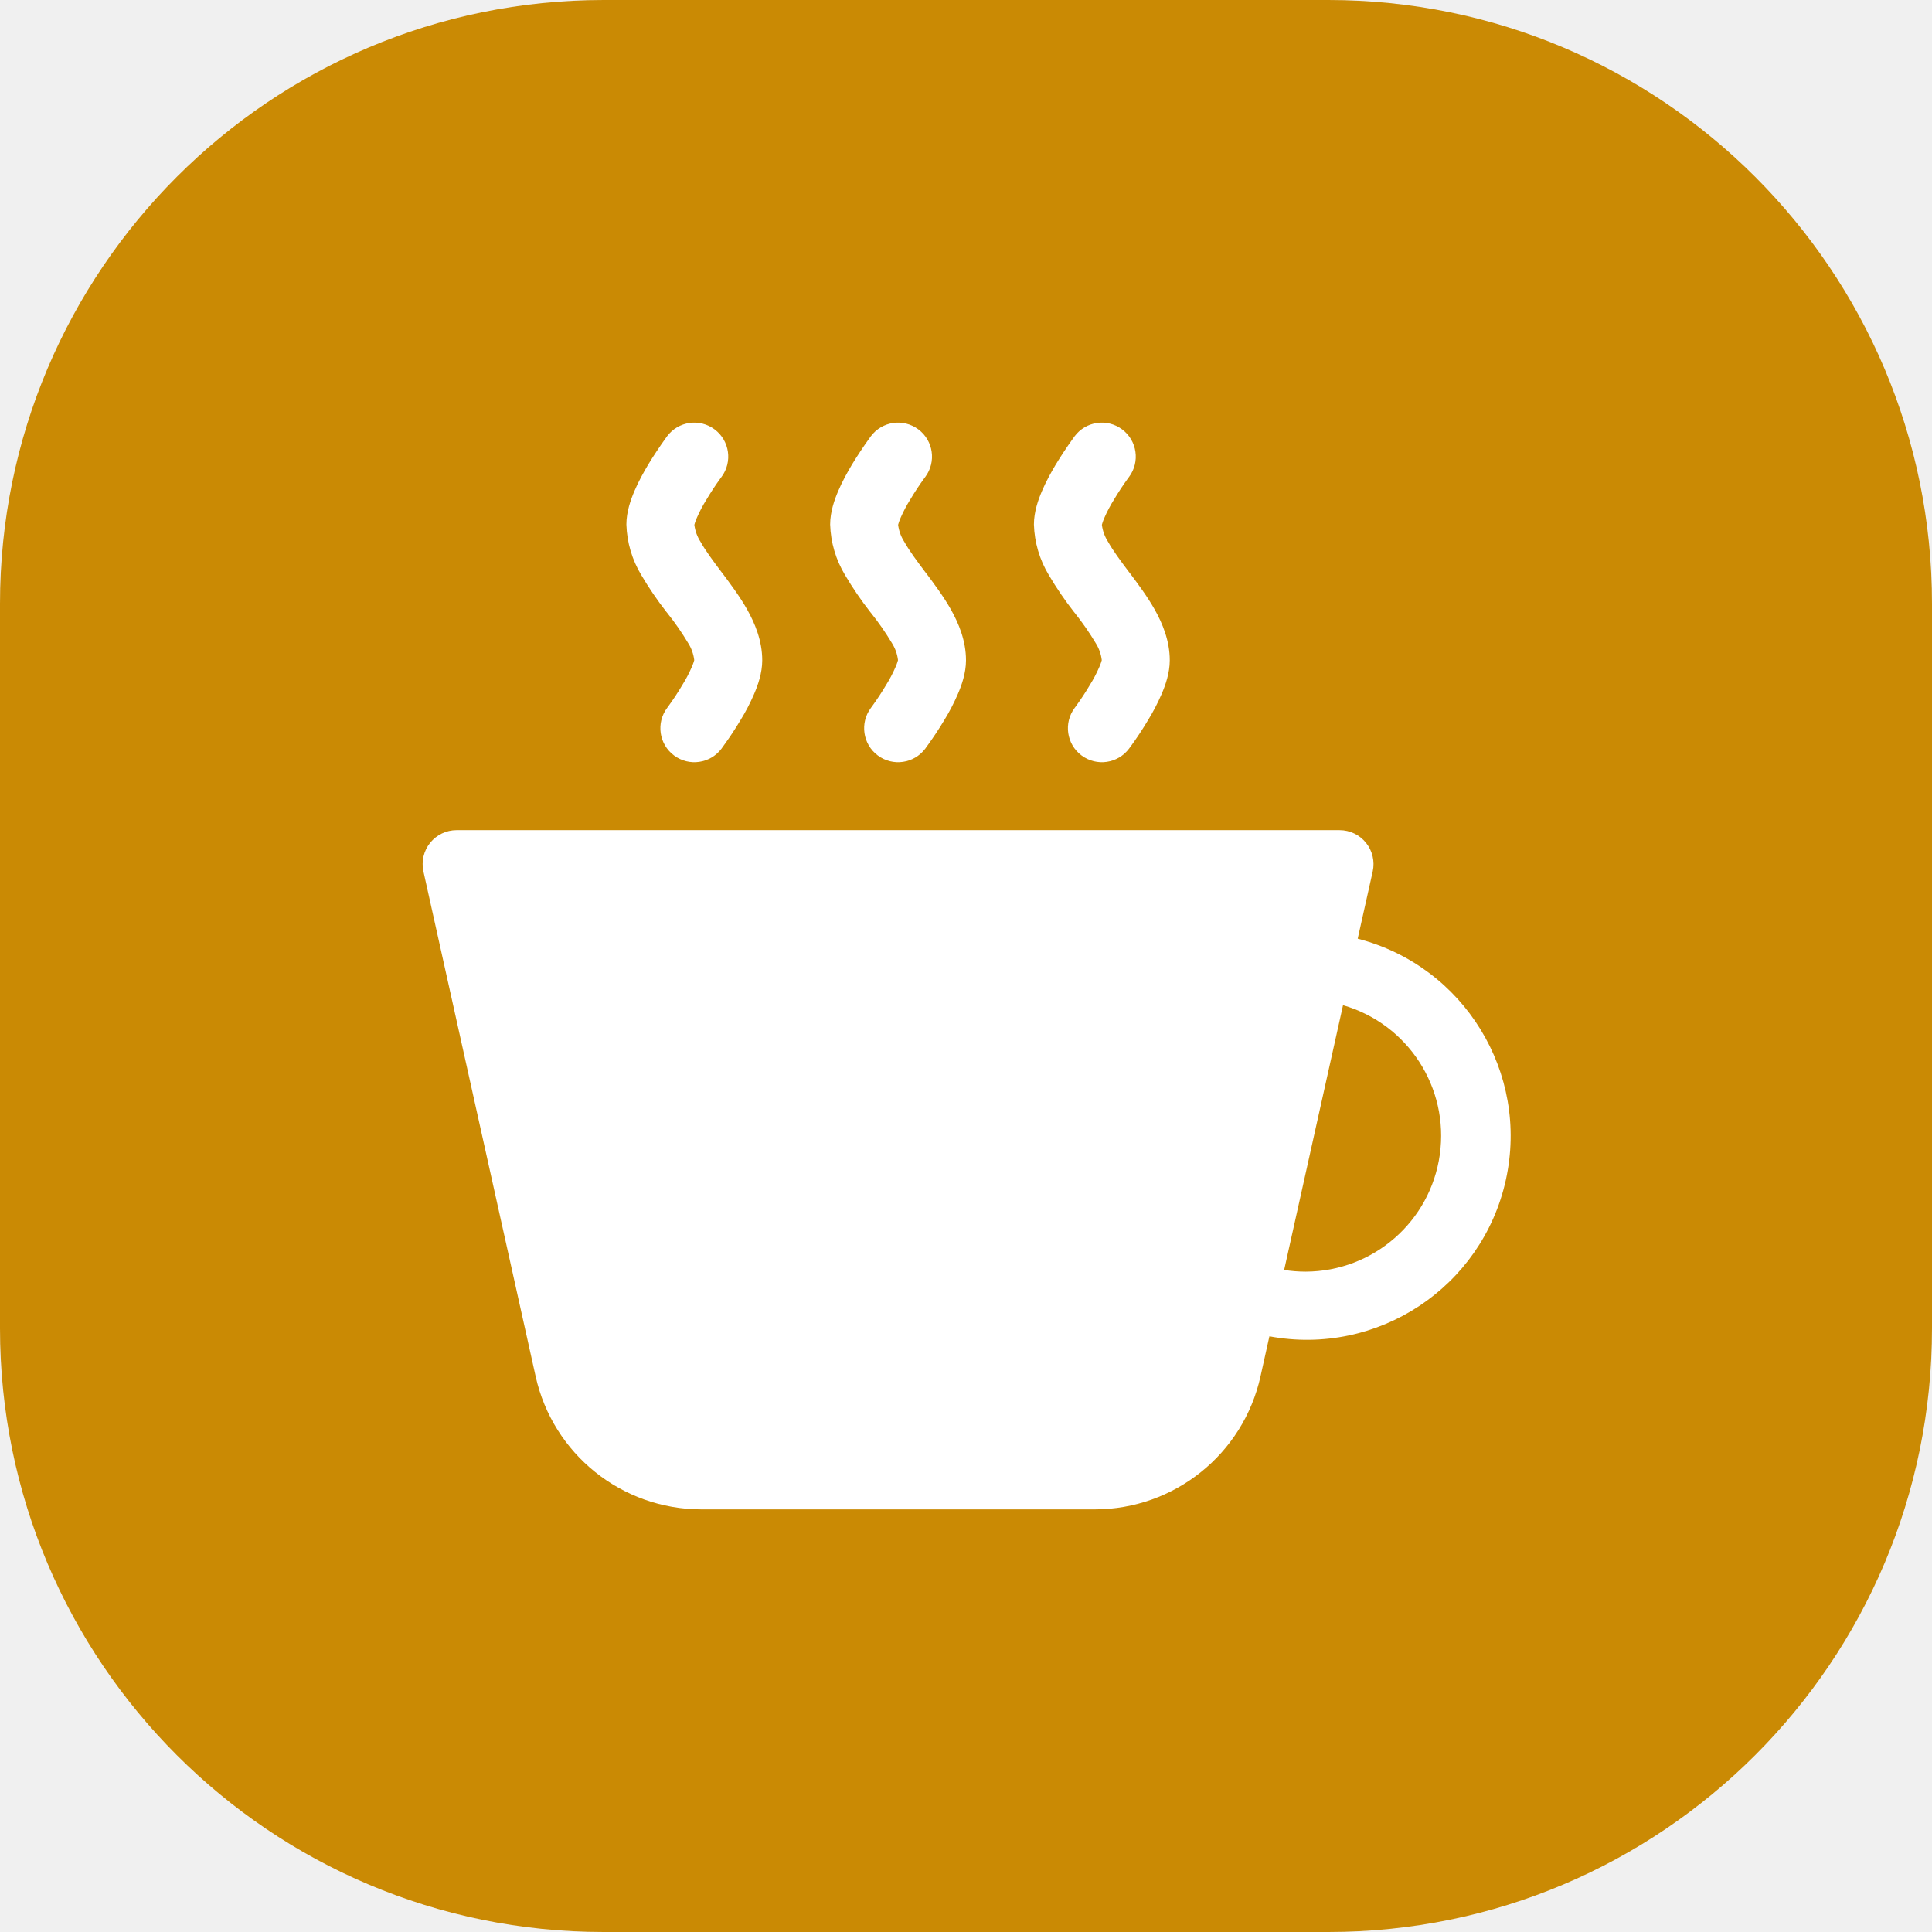
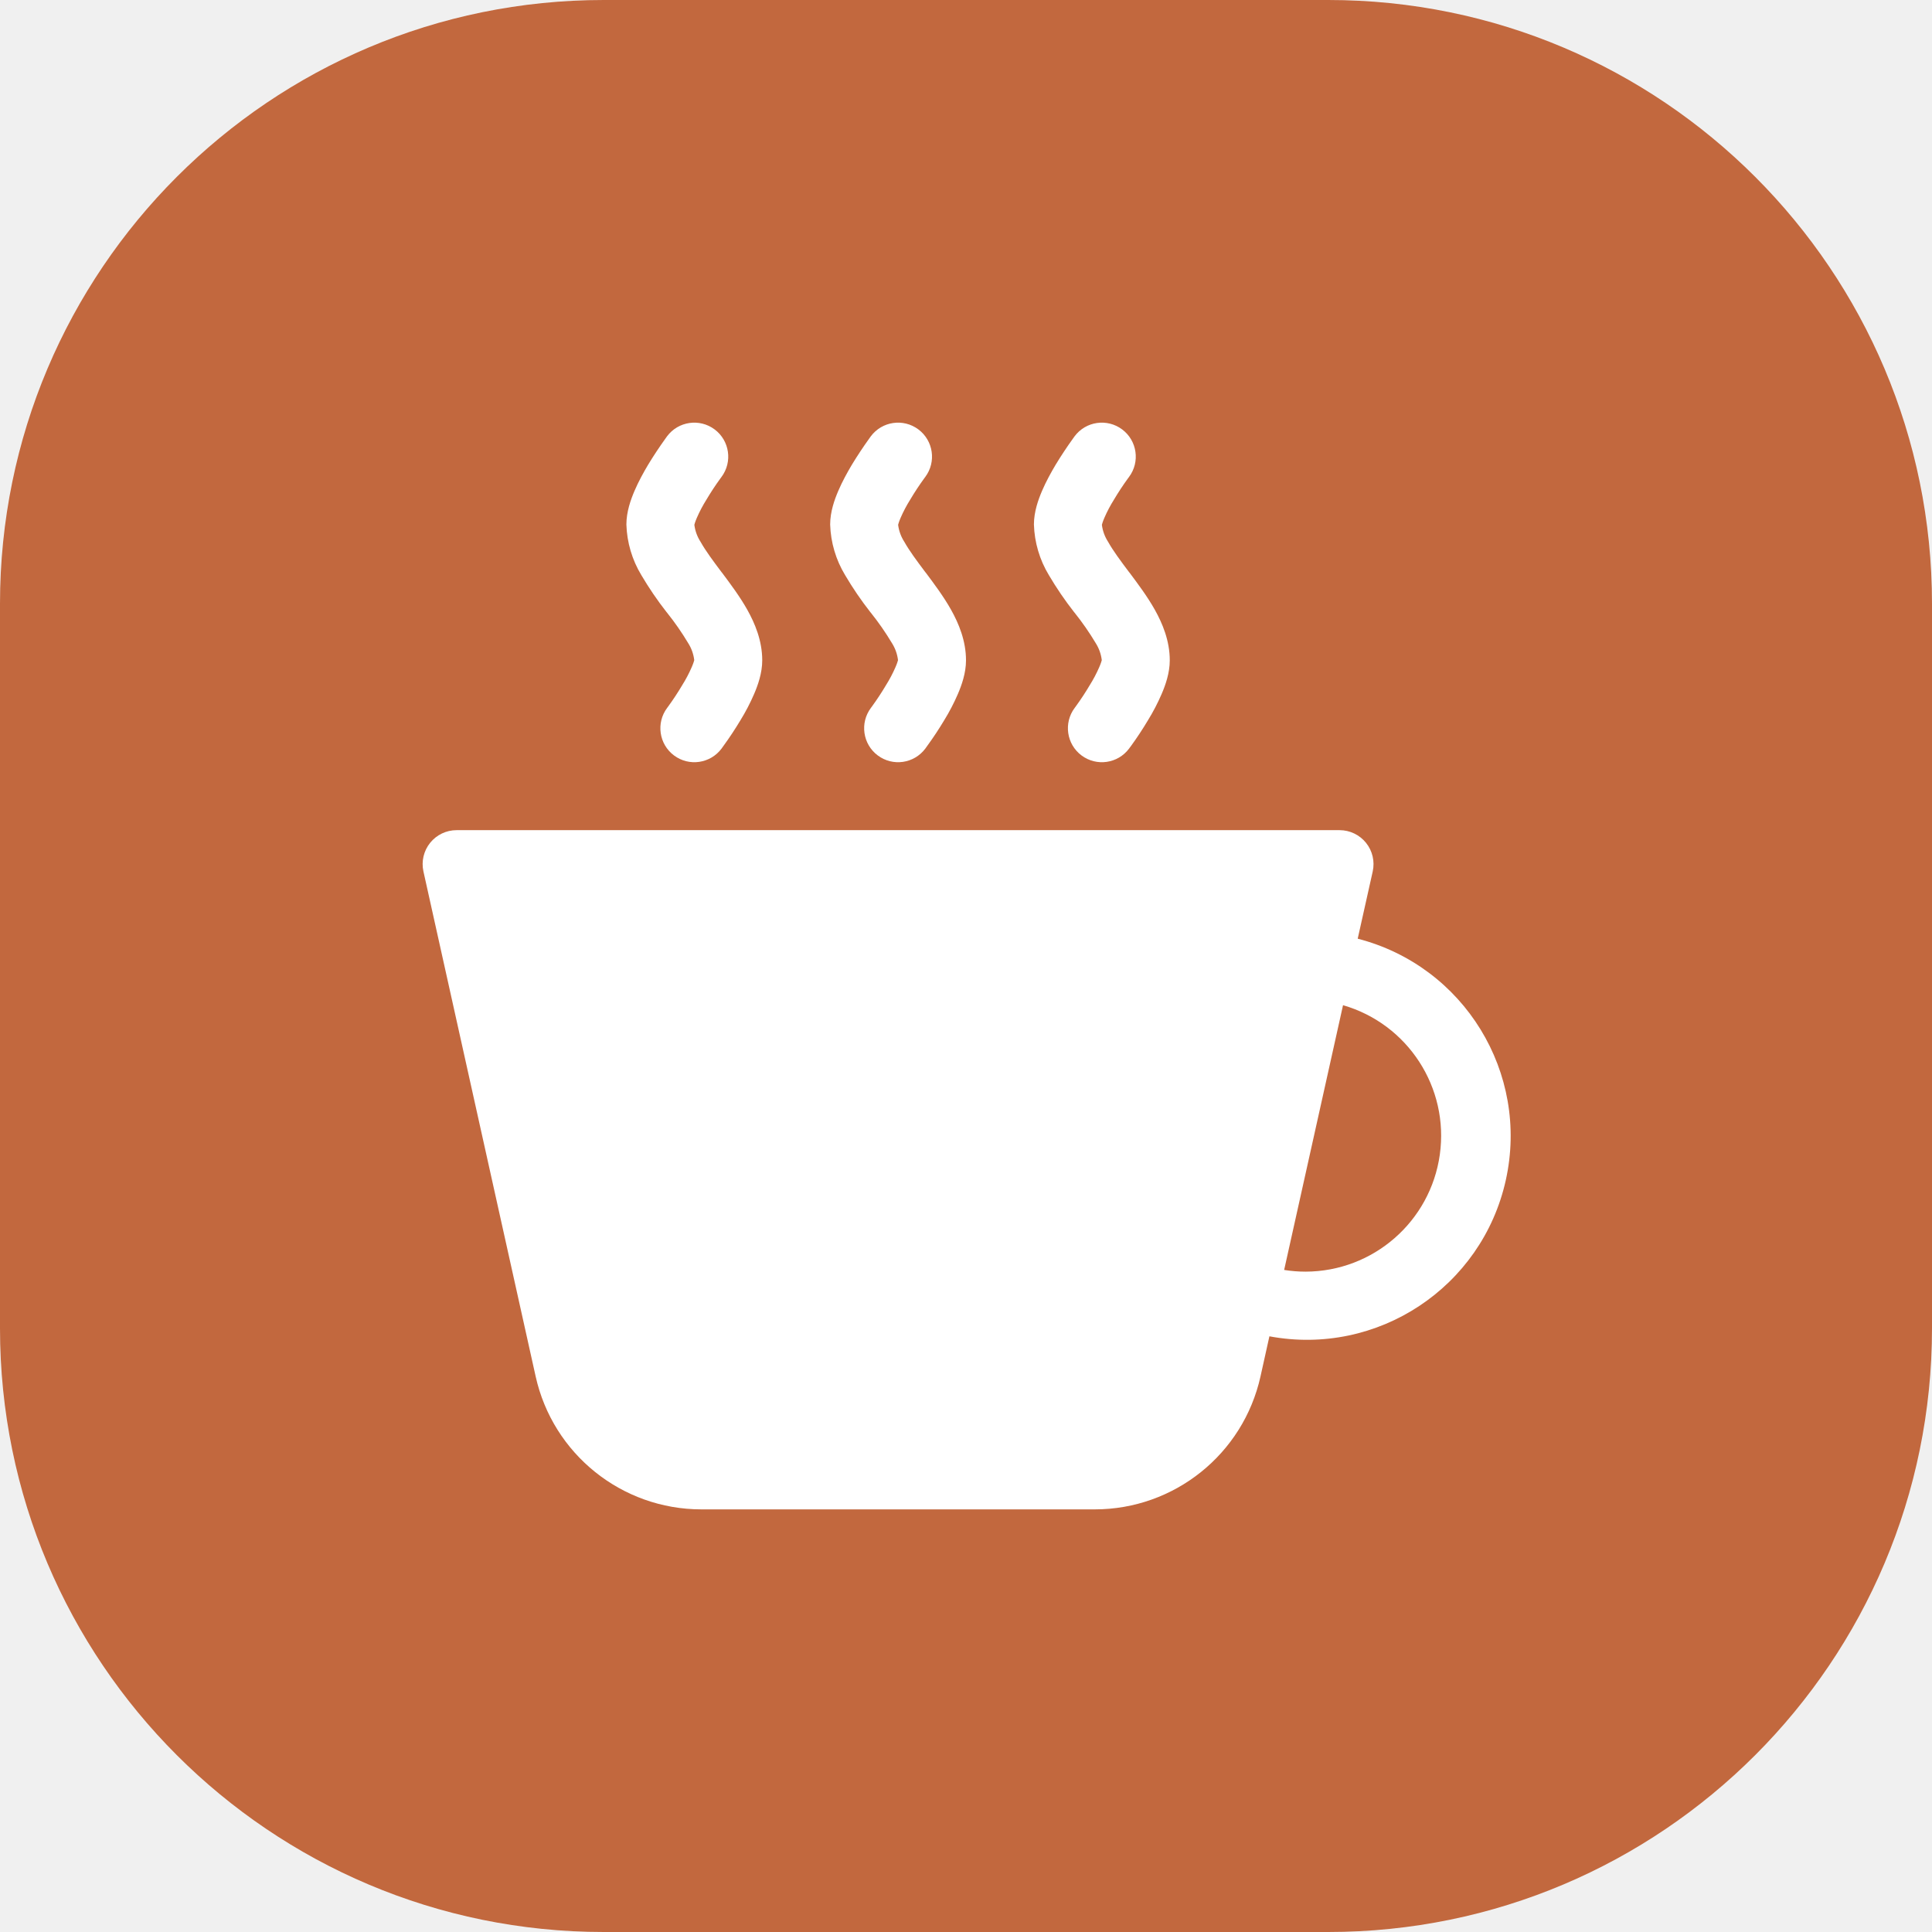
<svg xmlns="http://www.w3.org/2000/svg" width="32" height="32" viewBox="0 0 32 32">
-   <rect width="32" height="32" rx="10" fill="#CA8A04" />
+   <rect width="32" height="32" rx="10" fill="#C2683E" />
  <g transform="translate(7 7) scale(1.125)" fill="#ffffff">
    <path fill-rule="evenodd" d="M.5 6a.5.5 0 0 0-.488.608l1.652 7.434A2.5 2.5 0 0 0 4.104 16h5.792a2.5 2.5 0 0 0 2.44-1.958l.131-.59a3 3 0 0 0 1.3-5.854l.221-.99A.5.5 0 0 0 13.5 6zM13 12.5a2 2 0 0 1-.316-.025l.867-3.898A2.001 2.001 0 0 1 13 12.5" />
    <path d="m4.4.8-.003.004-.014.019a4 4 0 0 0-.204.31 2 2 0 0 0-.141.267c-.026.06-.034.092-.037.103v.004a.6.6 0 0 0 .091.248c.075.133.178.272.308.445l.01.012c.118.158.26.347.37.543.112.2.22.455.22.745 0 .188-.065.368-.119.494a3 3 0 0 1-.202.388 5 5 0 0 1-.253.382l-.018.025-.005.008-.002.002A.5.5 0 0 1 3.6 4.2l.003-.004.014-.019a4 4 0 0 0 .204-.31 2 2 0 0 0 .141-.267c.026-.06.034-.092.037-.103a.6.6 0 0 0-.09-.252A4 4 0 0 0 3.6 2.8l-.01-.012a5 5 0 0 1-.37-.543A1.53 1.53 0 0 1 3 1.5c0-.188.065-.368.119-.494.059-.138.134-.274.202-.388a6 6 0 0 1 .253-.382l.025-.035A.5.5 0 0 1 4.4.8m3 0-.003.004-.014.019a4 4 0 0 0-.204.31 2 2 0 0 0-.141.267c-.026.06-.034.092-.037.103v.004a.6.6 0 0 0 .091.248c.075.133.178.272.308.445l.01.012c.118.158.26.347.37.543.112.2.22.455.22.745 0 .188-.065.368-.119.494a3 3 0 0 1-.202.388 5 5 0 0 1-.253.382l-.018.025-.005.008-.002.002A.5.5 0 0 1 6.6 4.2l.003-.004.014-.019a4 4 0 0 0 .204-.31 2 2 0 0 0 .141-.267c.026-.06.034-.092.037-.103a.6.6 0 0 0-.09-.252A4 4 0 0 0 6.6 2.8l-.01-.012a5 5 0 0 1-.37-.543A1.53 1.53 0 0 1 6 1.5c0-.188.065-.368.119-.494.059-.138.134-.274.202-.388a6 6 0 0 1 .253-.382l.025-.035A.5.5 0 0 1 7.4.8m3 0-.003.004-.014.019a4 4 0 0 0-.204.31 2 2 0 0 0-.141.267c-.026.06-.034.092-.037.103v.004a.6.6 0 0 0 .091.248c.075.133.178.272.308.445l.01.012c.118.158.26.347.37.543.112.2.22.455.22.745 0 .188-.065.368-.119.494a3 3 0 0 1-.202.388 5 5 0 0 1-.252.382l-.019.025-.005.008-.002.002A.5.5 0 0 1 9.6 4.2l.003-.004.014-.019a4 4 0 0 0 .204-.31 2 2 0 0 0 .141-.267c.026-.06.034-.092.037-.103a.6.6 0 0 0-.09-.252A4 4 0 0 0 9.6 2.8l-.01-.012a5 5 0 0 1-.37-.543A1.53 1.53 0 0 1 9 1.5c0-.188.065-.368.119-.494.059-.138.134-.274.202-.388a6 6 0 0 1 .253-.382l.025-.035A.5.5 0 0 1 10.4.8" />
  </g>
</svg>
